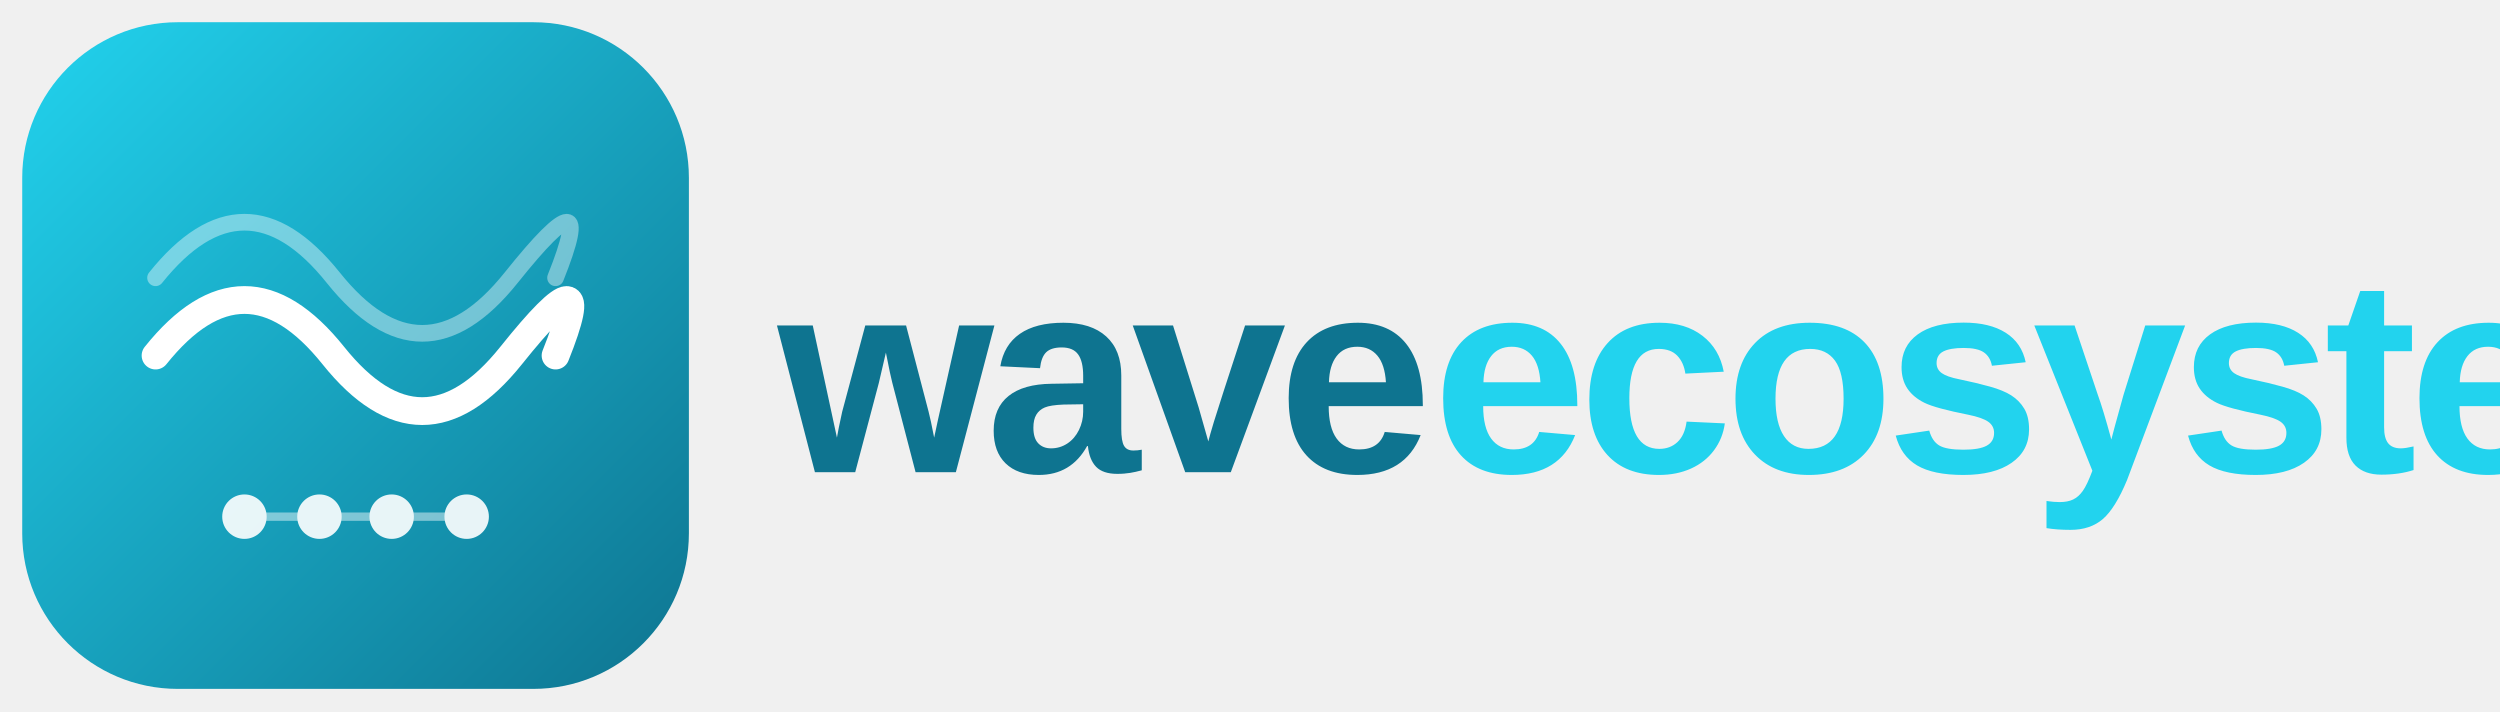
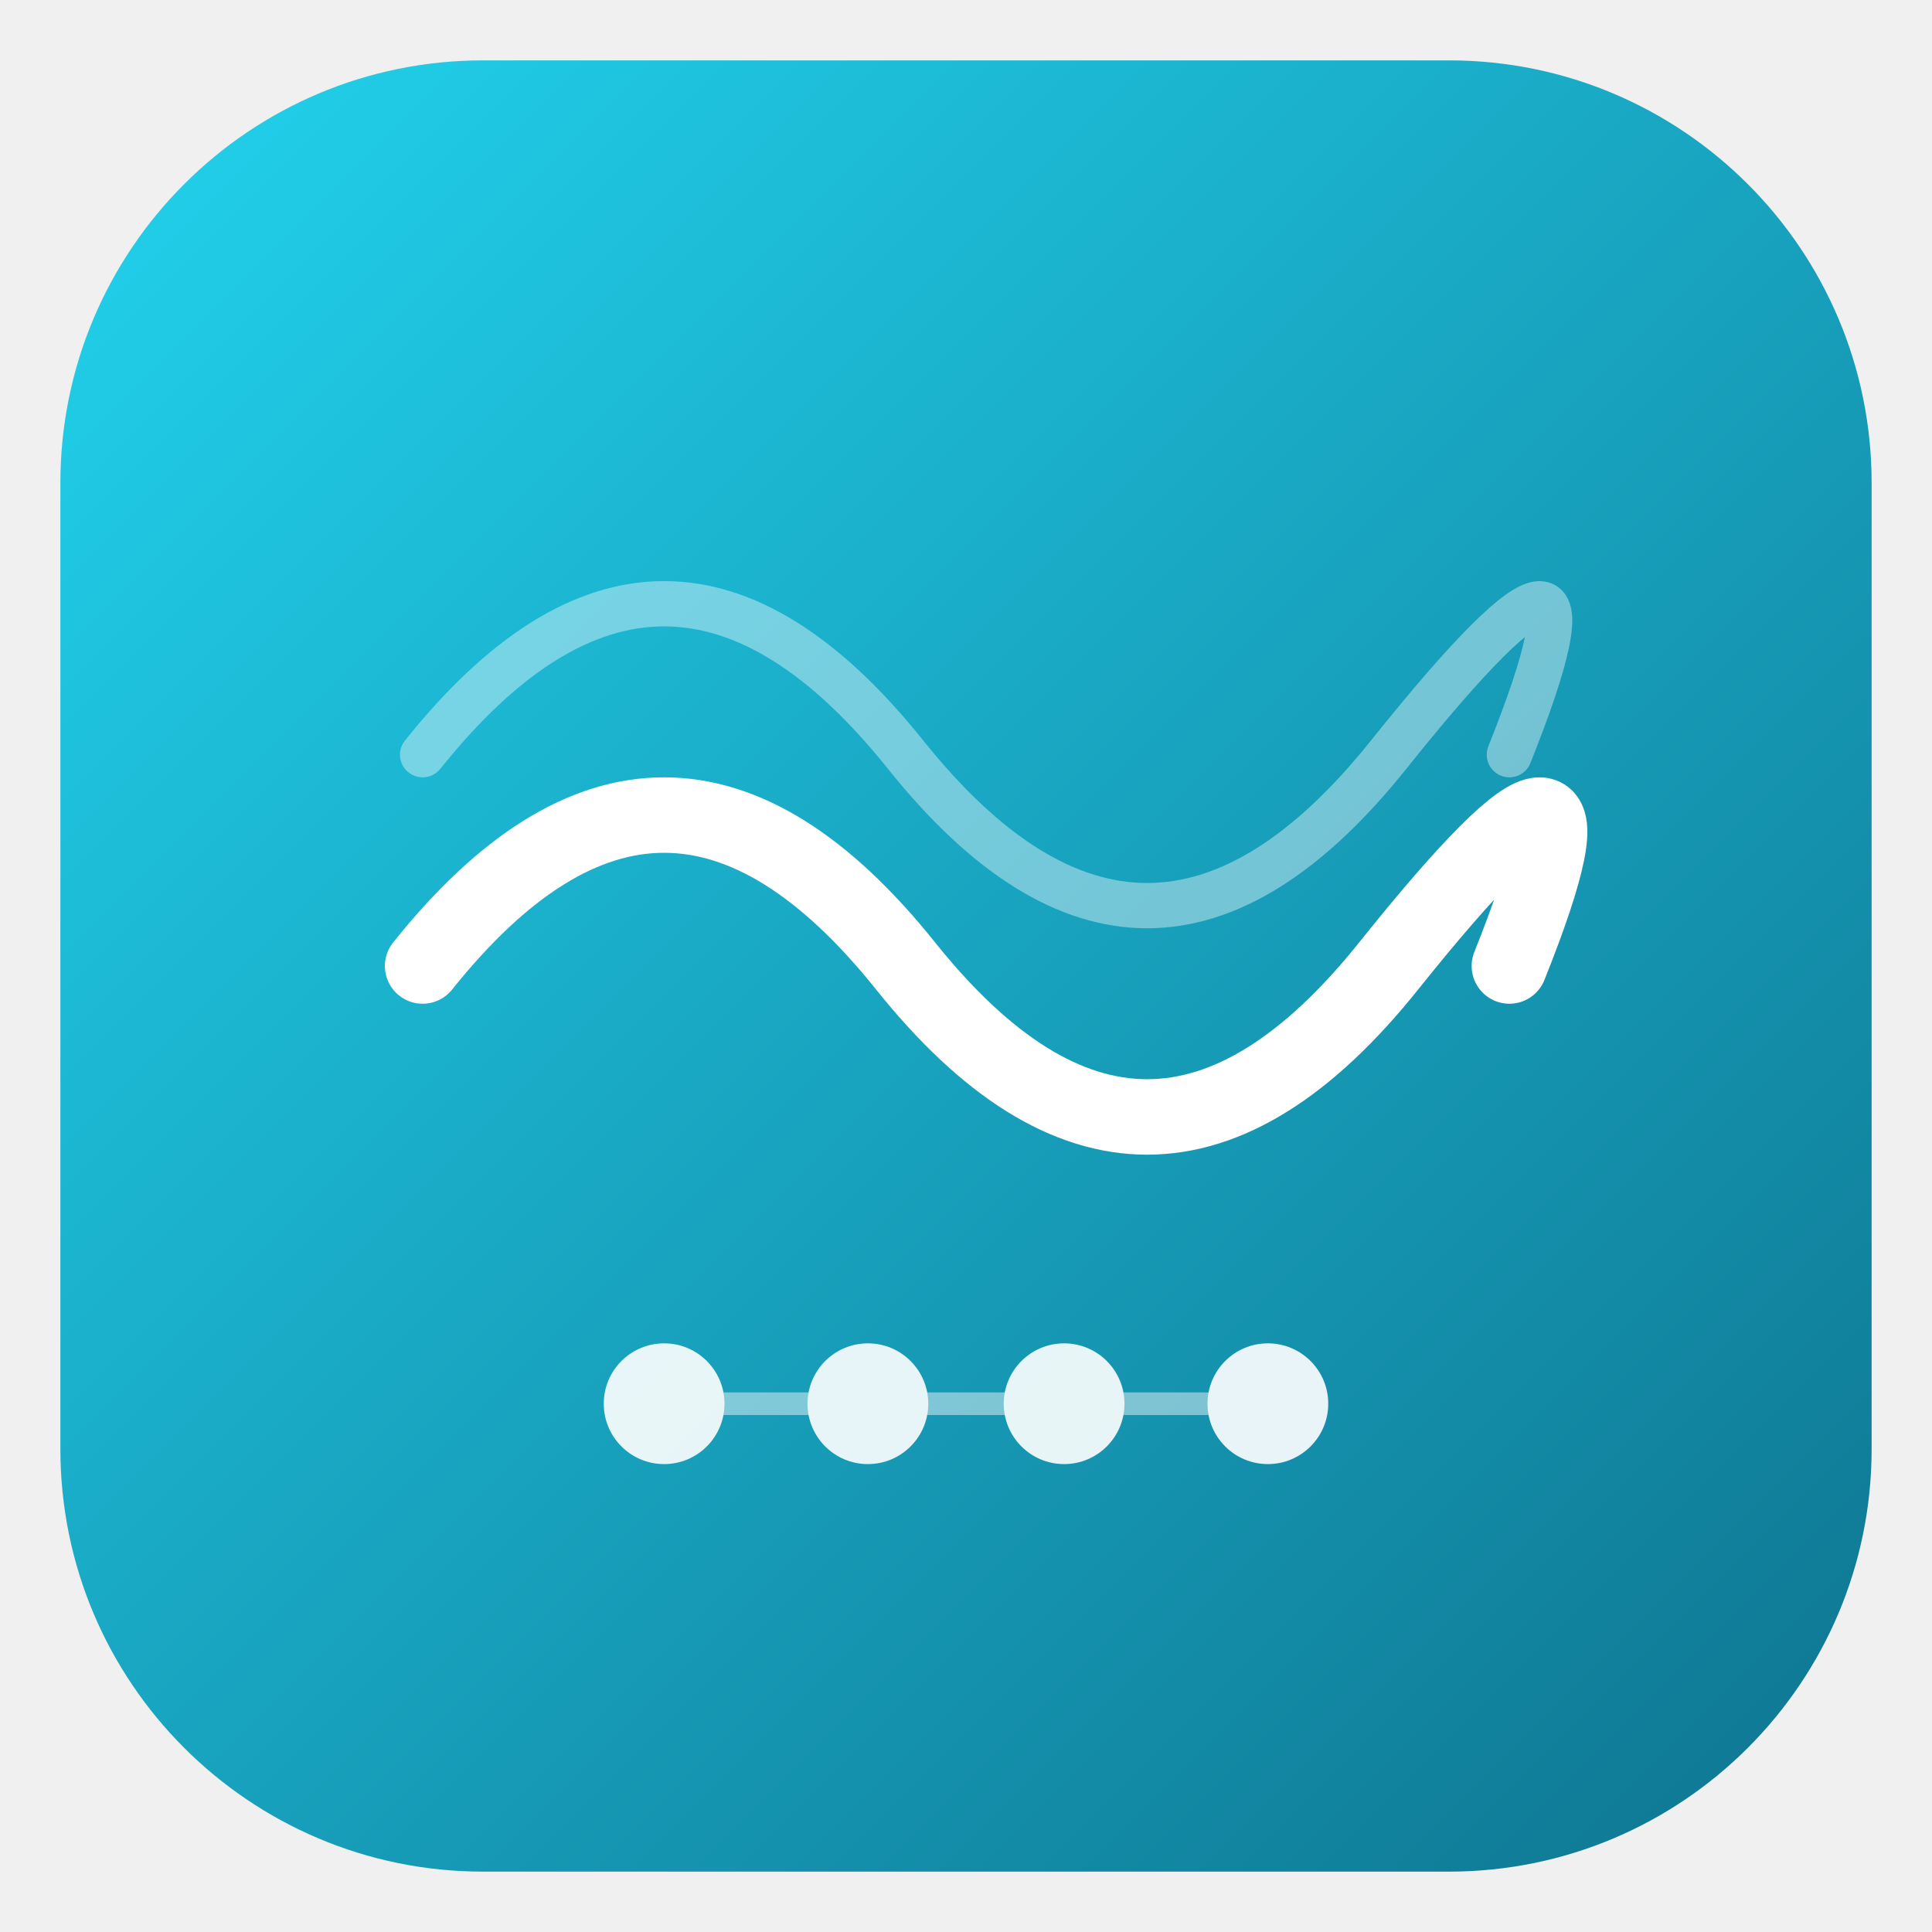
- <svg xmlns="http://www.w3.org/2000/svg" viewBox="0 0 900 256" width="900" height="256">
+ <svg xmlns="http://www.w3.org/2000/svg" viewBox="0 0 256 256" width="256" height="256">
  <defs>
    <linearGradient id="bg" x1="0%" y1="0%" x2="100%" y2="100%">
      <stop offset="0%" stop-color="#22d3ee" />
      <stop offset="100%" stop-color="#0e7490" />
    </linearGradient>
  </defs>
  <rect x="8" y="8" width="240" height="240" rx="56" ry="56" fill="url(#bg)" />
  <path d="M 56 100 Q 88 60 120 100 T 184 100 T 200 100" fill="none" stroke="#FFFFFF" stroke-width="6" stroke-linecap="round" opacity="0.4" />
  <path d="M 56 128 Q 88 88 120 128 T 184 128 T 200 128" fill="none" stroke="#FFFFFF" stroke-width="10" stroke-linecap="round" />
  <g transform="translate(128, 186)" opacity="0.9">
    <line x1="-40" y1="0" x2="-14" y2="0" stroke="#FFFFFF" stroke-width="3" opacity="0.5" />
    <line x1="-6" y1="0" x2="6" y2="0" stroke="#FFFFFF" stroke-width="3" opacity="0.5" />
    <line x1="14" y1="0" x2="40" y2="0" stroke="#FFFFFF" stroke-width="3" opacity="0.5" />
    <circle cx="-40" cy="0" r="8" fill="#FFFFFF" />
    <circle cx="-13" cy="0" r="8" fill="#FFFFFF" />
    <circle cx="13" cy="0" r="8" fill="#FFFFFF" />
    <circle cx="40" cy="0" r="8" fill="#FFFFFF" />
  </g>
-   <text x="280" y="170" font-family="'Segoe UI', 'Helvetica Neue', Arial, sans-serif" font-size="100" font-weight="700" fill="#0e7490" letter-spacing="-3">
-     wave<tspan fill="#22d3ee">ecosystem</tspan>
-   </text>
</svg>
